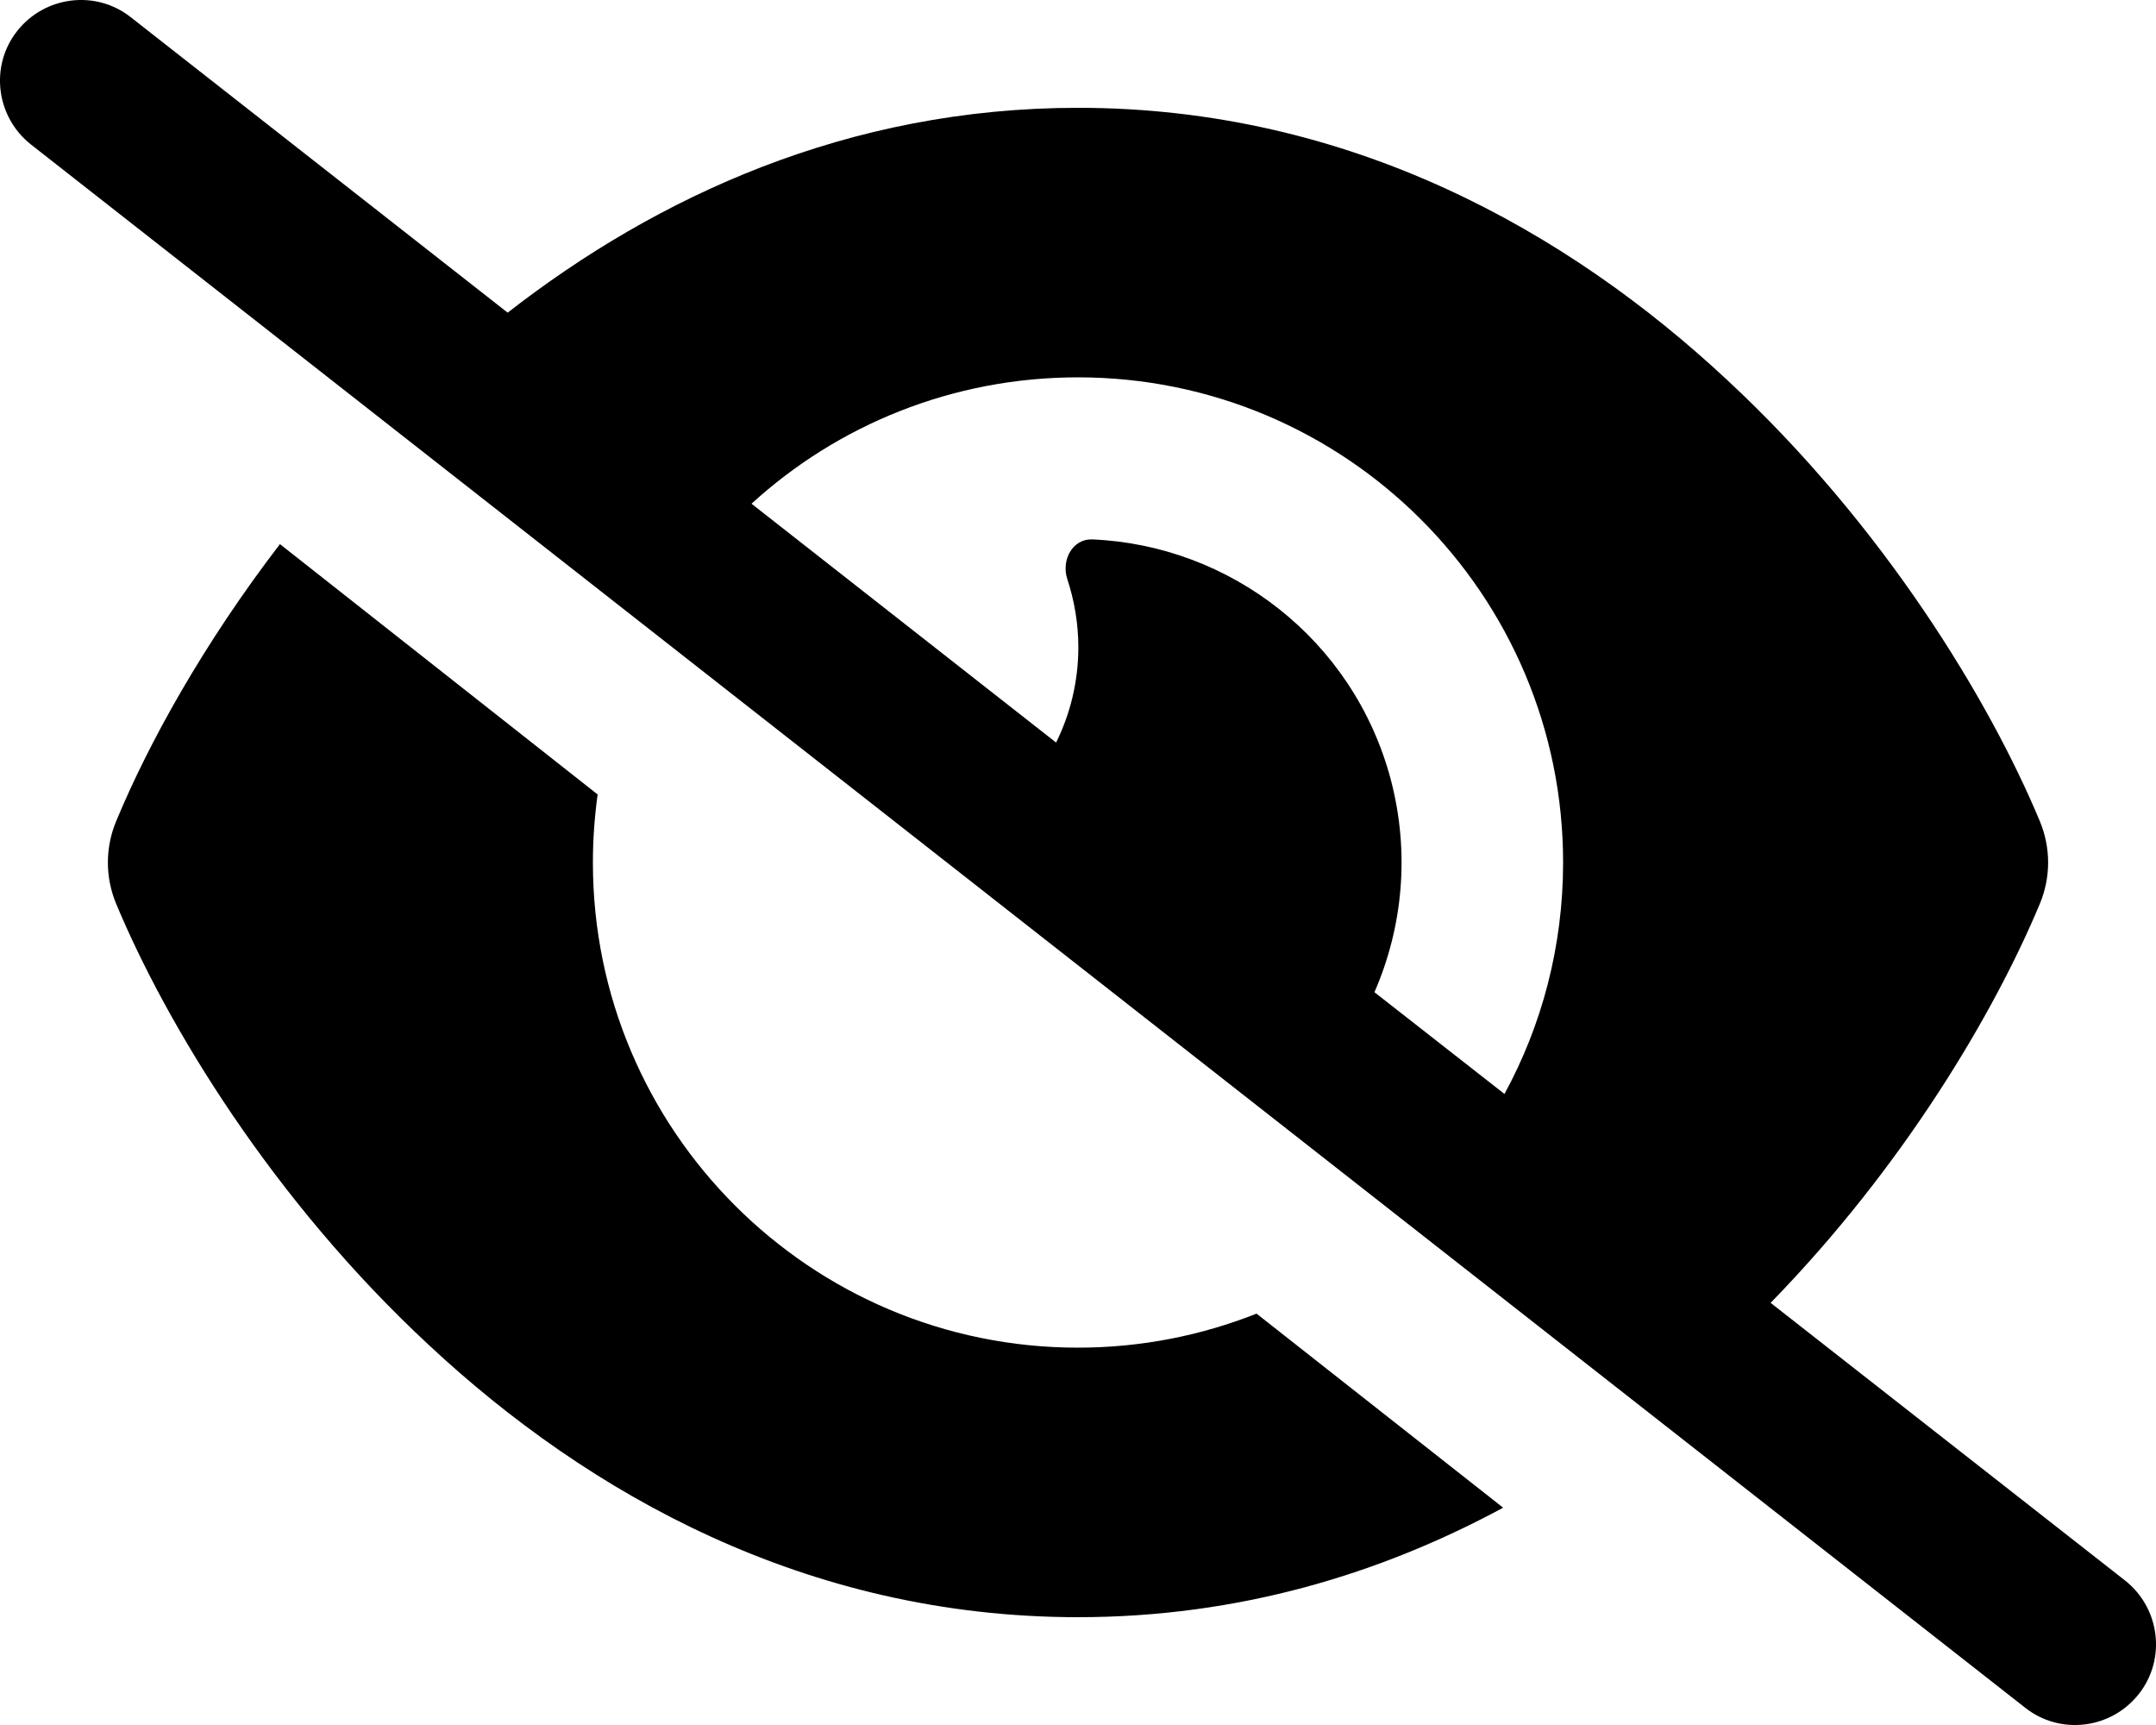
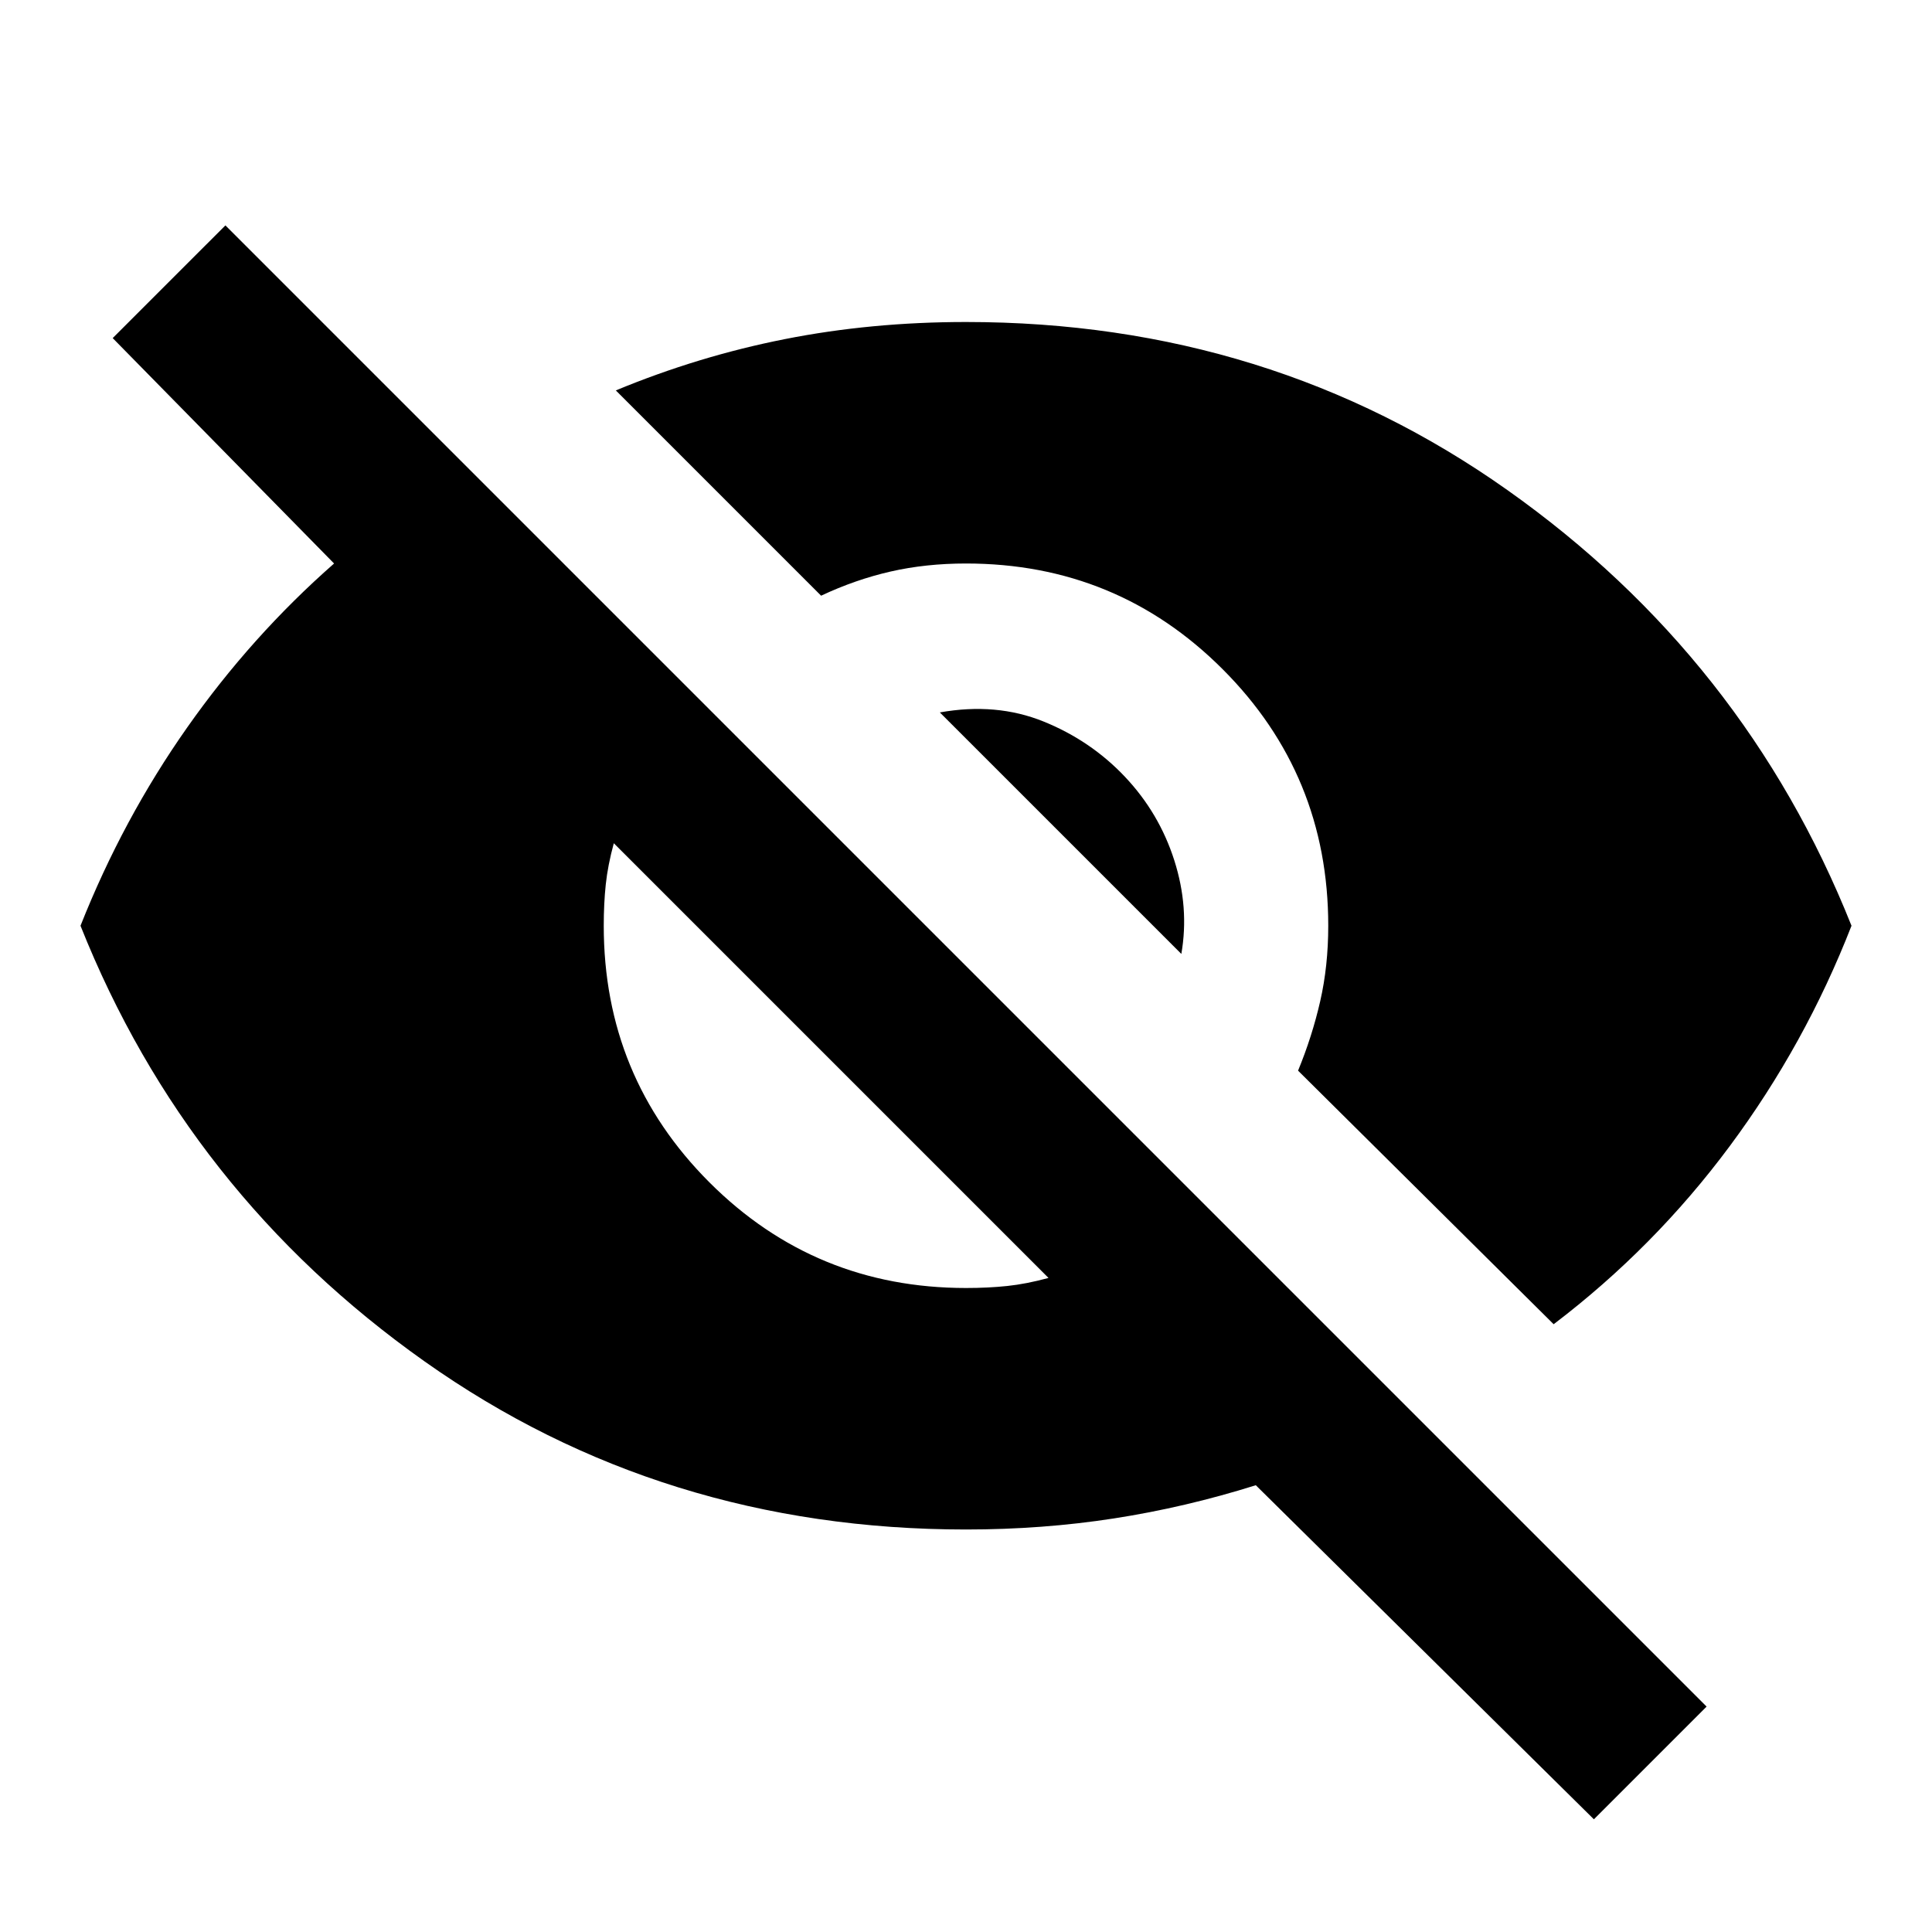
- <svg xmlns="http://www.w3.org/2000/svg" height="1em" viewBox="0 0 640 512">
-   <style>svg{fill:#000000}</style>
-   <path d="M38.8 5.1C28.4-3.1 13.3-1.2 5.1 9.2S-1.2 34.7 9.2 42.9l592 464c10.4 8.2 25.5 6.3 33.7-4.1s6.3-25.5-4.1-33.7L525.6 386.7c39.6-40.6 66.4-86.1 79.9-118.4c3.3-7.9 3.3-16.7 0-24.6c-14.9-35.7-46.2-87.7-93-131.1C465.5 68.8 400.8 32 320 32c-68.2 0-125 26.3-169.3 60.8L38.8 5.1zM223.1 149.5C248.6 126.2 282.7 112 320 112c79.5 0 144 64.5 144 144c0 24.9-6.3 48.3-17.4 68.7L408 294.5c8.4-19.3 10.6-41.4 4.8-63.3c-11.1-41.5-47.8-69.4-88.6-71.1c-5.8-.2-9.2 6.1-7.4 11.7c2.1 6.4 3.3 13.2 3.3 20.3c0 10.2-2.4 19.8-6.6 28.3l-90.3-70.8zM373 389.9c-16.4 6.5-34.3 10.1-53 10.1c-79.5 0-144-64.5-144-144c0-6.9 .5-13.6 1.4-20.2L83.1 161.5C60.3 191.2 44 220.8 34.5 243.7c-3.3 7.9-3.3 16.7 0 24.6c14.9 35.7 46.2 87.7 93 131.1C174.5 443.2 239.2 480 320 480c47.8 0 89.9-12.9 126.2-32.5L373 389.9z" />
+ <svg xmlns="http://www.w3.org/2000/svg" height="24" viewBox="0 -960 960 960" width="24">
+   <path d="M792-56 624-222q-35 11-70.5 16.5T480-200q-151 0-269-83.5T40-500q21-53 53-98.5t73-81.5L56-792l56-56 736 736-56 56ZM480-320q11 0 20.5-1t20.5-4L305-541q-3 11-4 20.5t-1 20.5q0 75 52.5 127.5T480-320Zm292 18L645-428q7-17 11-34.5t4-37.5q0-75-52.5-127.5T480-680q-20 0-37.5 4T408-664L306-766q41-17 84-25.5t90-8.5q151 0 269 83.5T920-500q-23 59-60.5 109.5T772-302ZM587-486 467-606q28-5 51.5 4.5T559-574q17 18 24.5 41.5T587-486Z" />
</svg>
